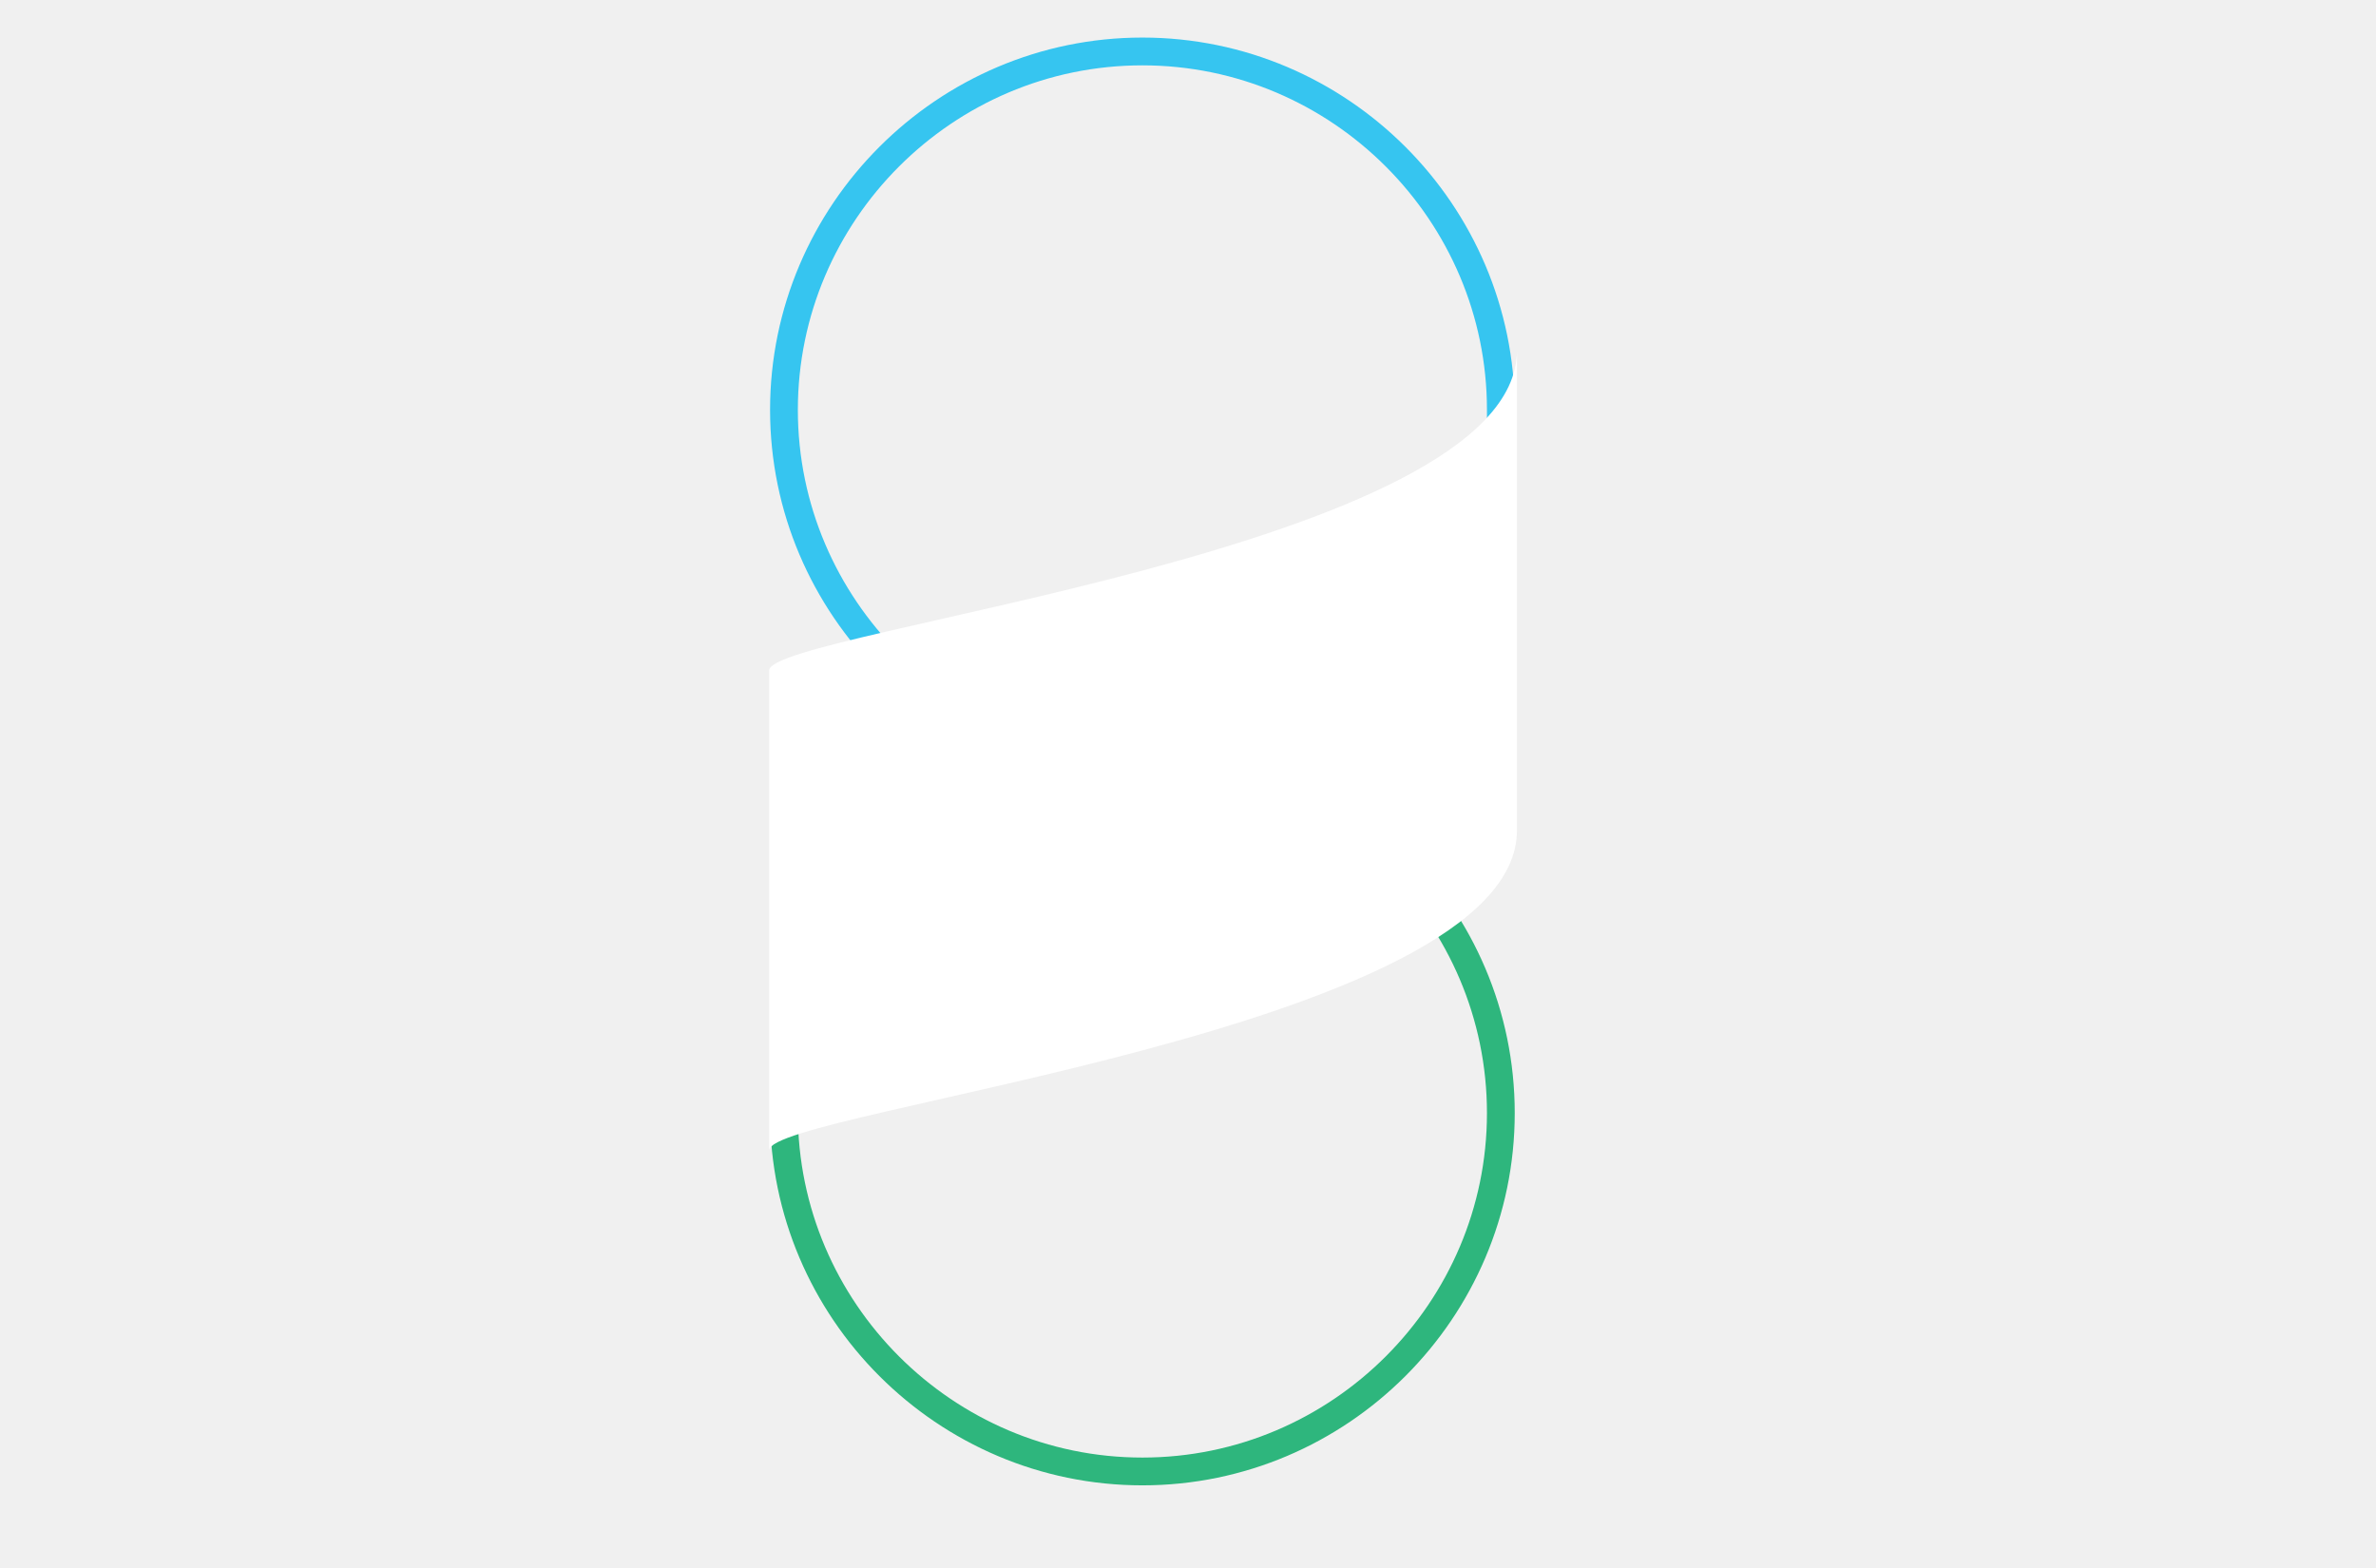
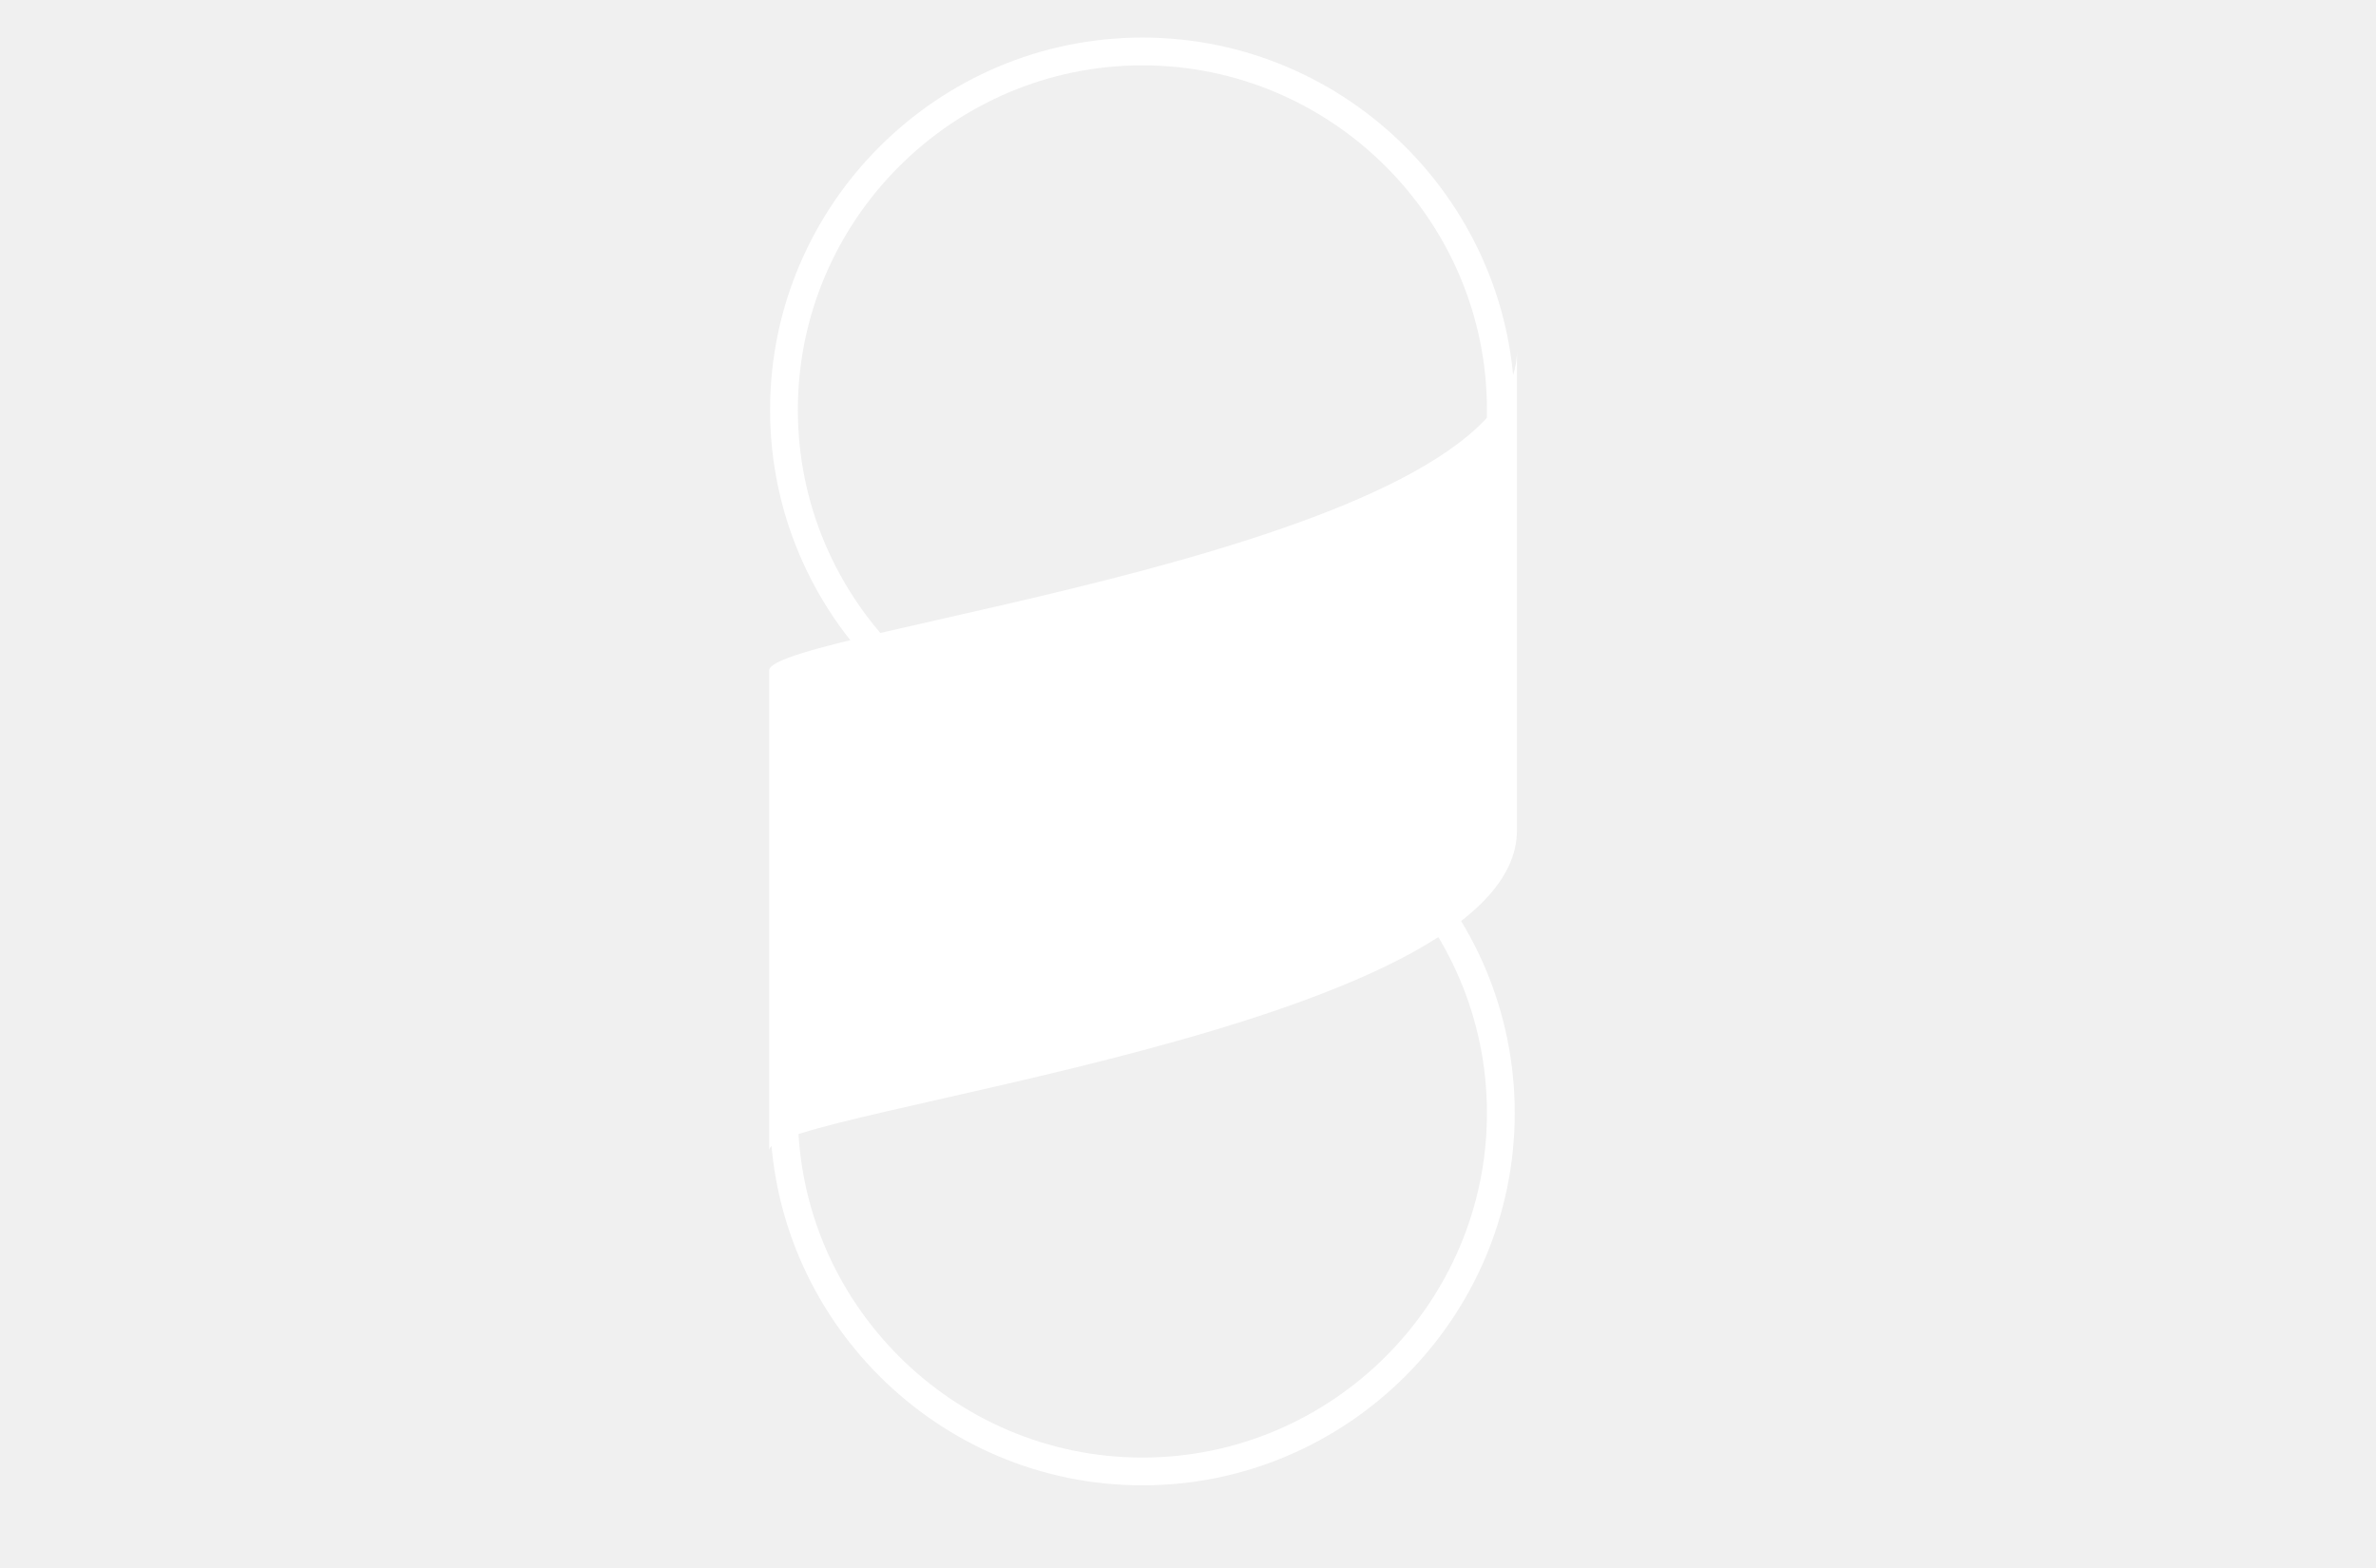
<svg xmlns="http://www.w3.org/2000/svg" width="500" height="330" viewBox="0 0 132.292 87.312" version="1.1" id="svg8">
  <defs id="defs2">
    <linearGradient id="a" y2="0.5" y1="0.5" x1="0">
      <stop id="stop1608" offset="0%" stop-color="#4F4F4F" />
      <stop id="stop1610" offset="100%" />
    </linearGradient>
    <linearGradient id="b" y2="0.5" y1="0.5" x1="0">
      <stop id="stop1613" offset="0%" stop-color="#C40000" />
      <stop id="stop1615" offset="100%" stop-color="#F00" />
    </linearGradient>
  </defs>
  <g id="layer3" />
  <g id="layer1">
    <g id="g2055" transform="translate(4.169996,2.279171)">
      <g transform="matrix(0.5403601,0,0,0.5403601,7.666234,-12.68317)" id="g2292">
        <g id="g2040">
          <g transform="matrix(3.01377,0,0,3.013769,-262.2275,-199.202)" id="g167" style="opacity:1;stop-opacity:1">
-             <path id="path163" d="m 118.8,98.755 c -6.745,0 -12.255,-5.51 -12.255,-12.255 0,-6.745 5.51,-12.255 12.255,-12.255 6.745,0 12.255,5.51 12.255,12.255 v 12.255 z" class="st1" style="fill:none;stroke:#36c5f0;stroke-width:0.95;stroke-opacity:1" />
+             <path id="path163" d="m 118.8,98.755 c -6.745,0 -12.255,-5.51 -12.255,-12.255 0,-6.745 5.51,-12.255 12.255,-12.255 6.745,0 12.255,5.51 12.255,12.255 v 12.255 z" class="st1" style="fill:none;stroke:#ffffff;stroke-width:0.95;stroke-opacity:1" />
          </g>
          <g id="g179" transform="matrix(2.863081,0,0,2.863081,-337.0896,-391.4228)" style="opacity:1;stop-opacity:1">
-             <path style="fill:none;fill-opacity:1;stroke:#2eb67d;stroke-opacity:1" class="st3" d="m 151.2,170.6 c 7.1,0 12.9,5.8 12.9,12.9 0,7.1 -5.8,12.9 -12.9,12.9 -7.1,0 -12.9,-5.8 -12.9,-12.9 v -12.9 z" id="path175" />
+             <path style="fill:none;fill-opacity:1;stroke:#ffffff;stroke-opacity:1" class="st3" d="m 151.2,170.6 c 7.1,0 12.9,5.8 12.9,12.9 0,7.1 -5.8,12.9 -12.9,12.9 -7.1,0 -12.9,-5.8 -12.9,-12.9 v -12.9 z" id="path175" />
          </g>
        </g>
        <g id="g1647" transform="matrix(0.8227581,0,0,1.147537,78.27195,-64.35229)">
          <g id="g1673" transform="matrix(1.001523,0,0,0.9393475,-6.108945,-9.966895)">
            <path style="fill:#ffffff;fill-opacity:1;stroke:none;stroke-width:0.418;stroke-opacity:1" d="m -19.29,152.26 v 45.871 c 0,-3.823 93.509,-11.468 93.509,-30.58 v -45.871 c 0,19.113 -93.509,26.758 -93.509,30.58" fill="url(#b)" id="path1626" />
          </g>
        </g>
      </g>
    </g>
  </g>
  <style type="text/css" id="style155">
	.st0{fill:#E01E5A;}
	.st1{fill:#36C5F0;}
	.st2{fill:#2EB67D;}
	.st3{fill:#ECB22E;}
</style>
  <style type="text/css" id="style155-3">
	.st0{fill:#E01E5A;}
	.st1{fill:#36C5F0;}
	.st2{fill:#2EB67D;}
	.st3{fill:#ECB22E;}
</style>
  <style type="text/css" id="style155-9">
	.st0{fill:#E01E5A;}
	.st1{fill:#36C5F0;}
	.st2{fill:#2EB67D;}
	.st3{fill:#ECB22E;}
</style>
</svg>
